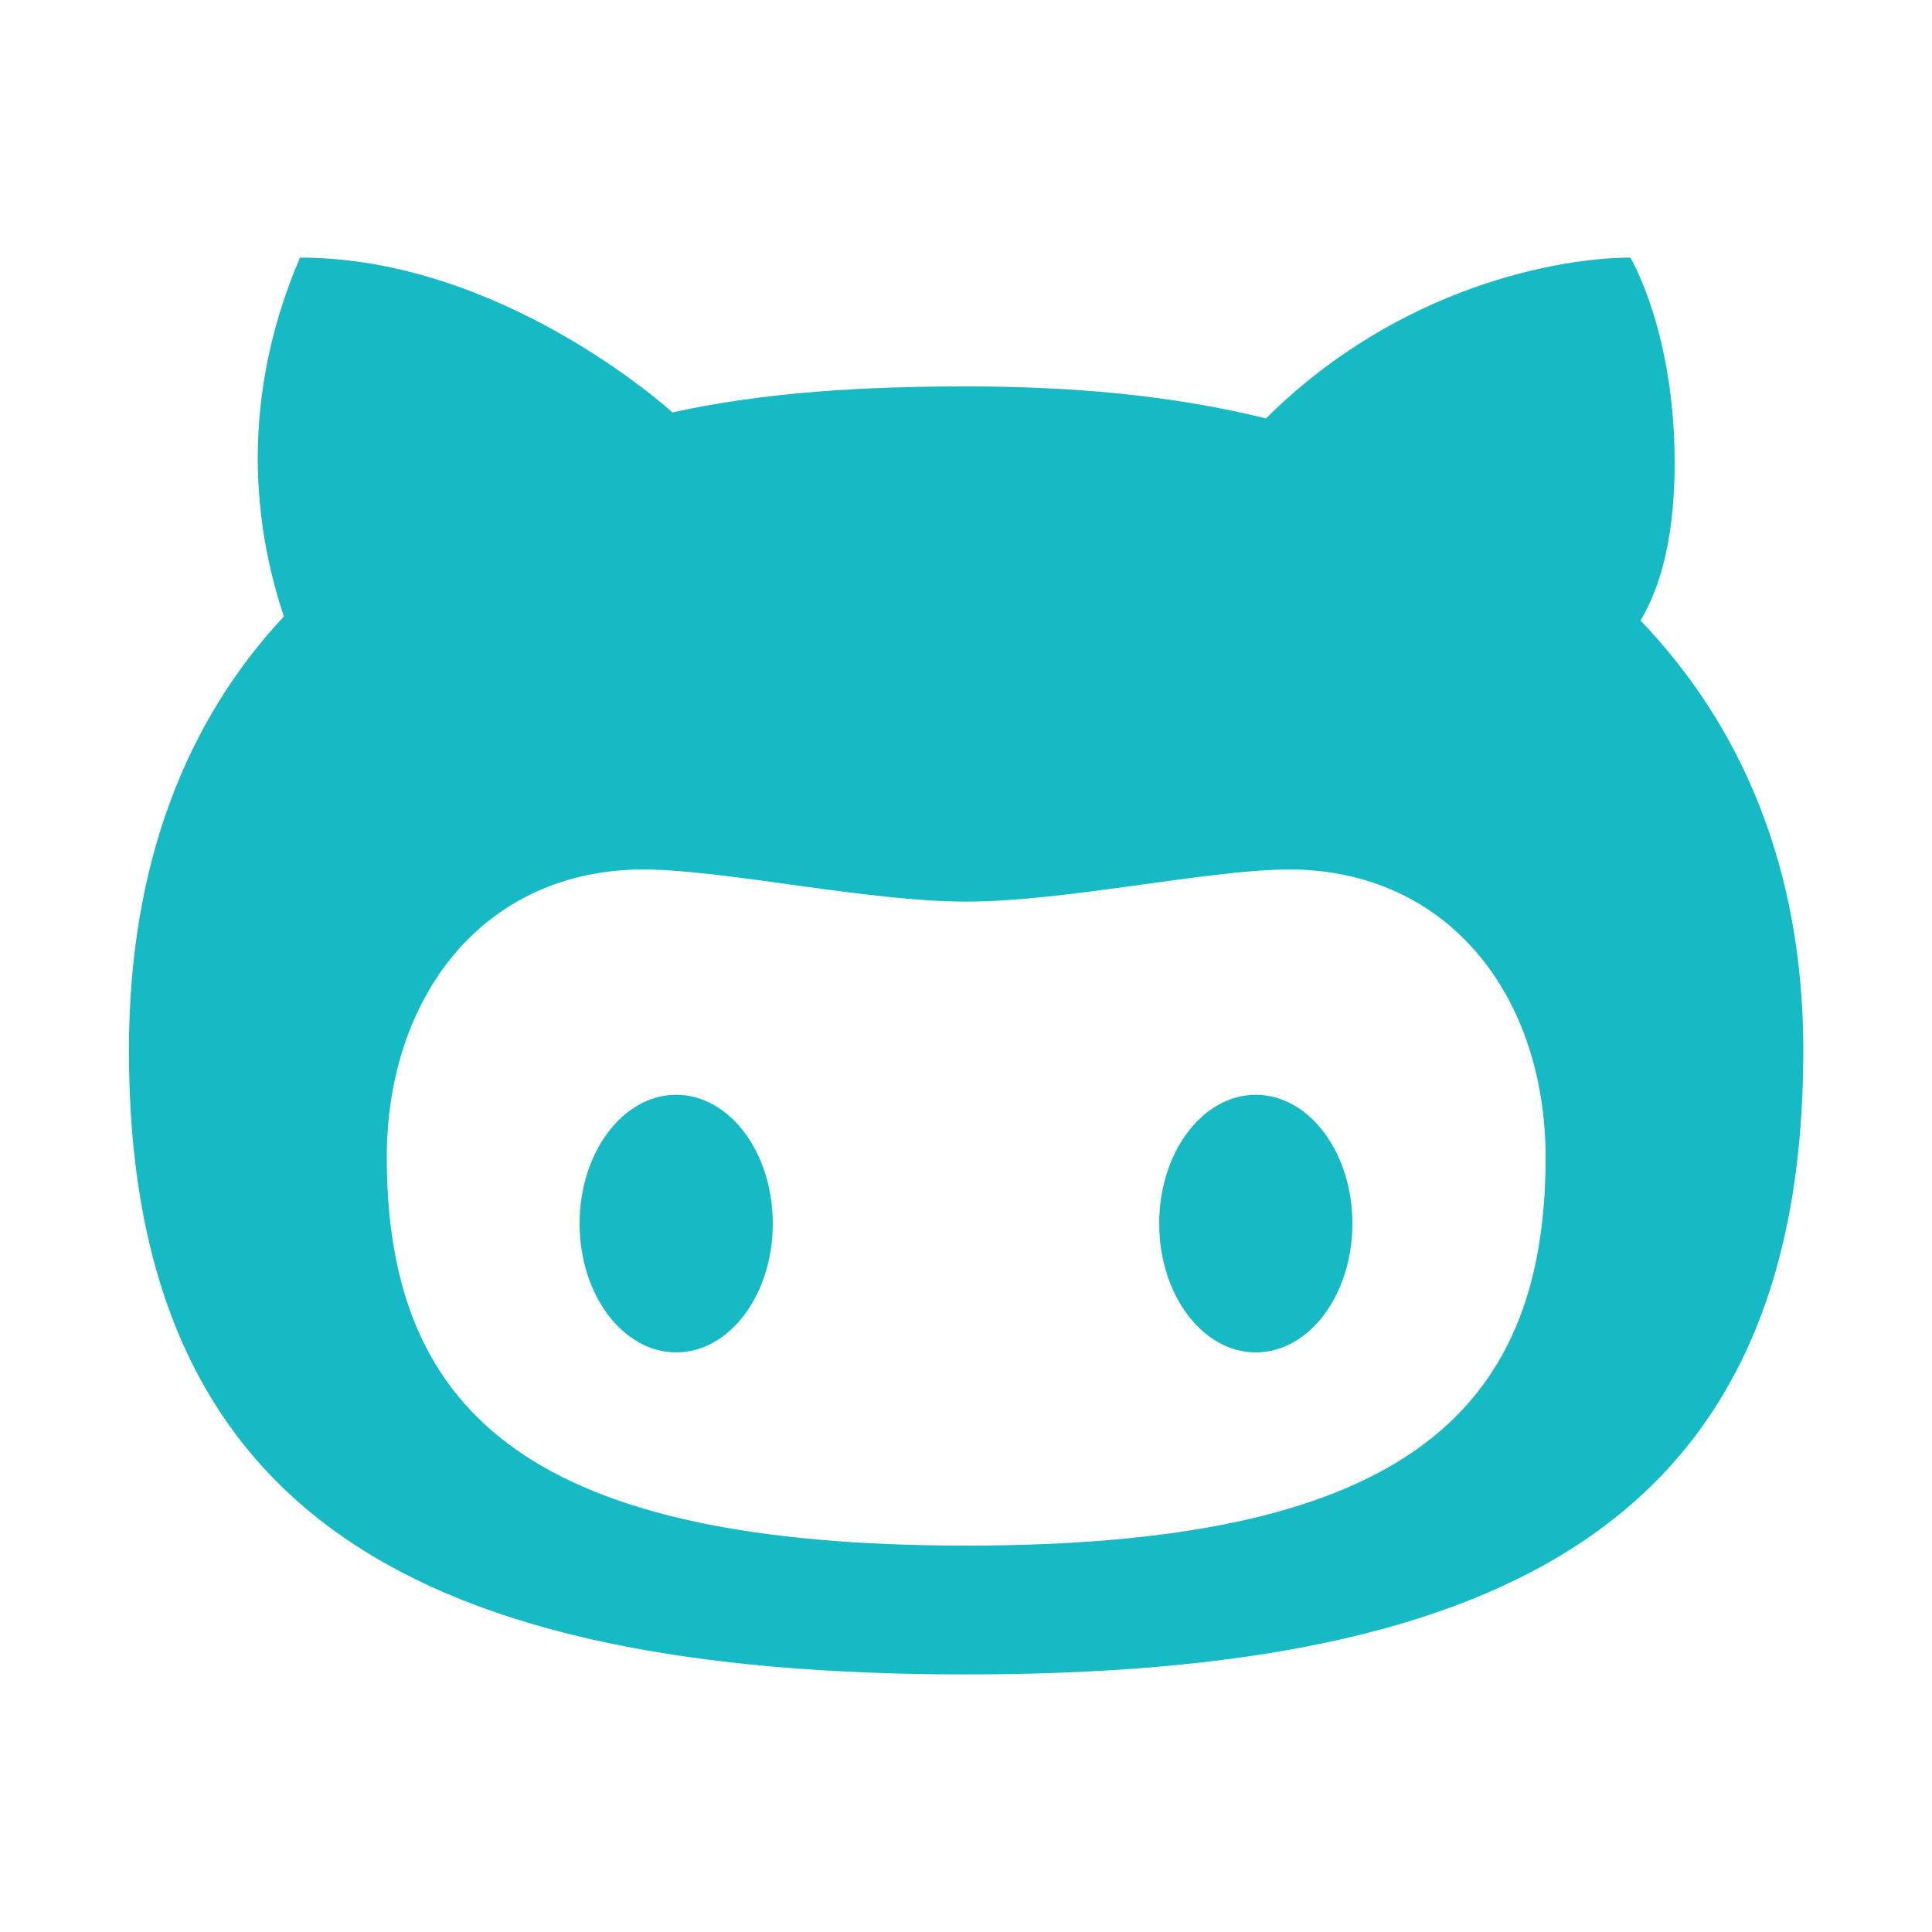
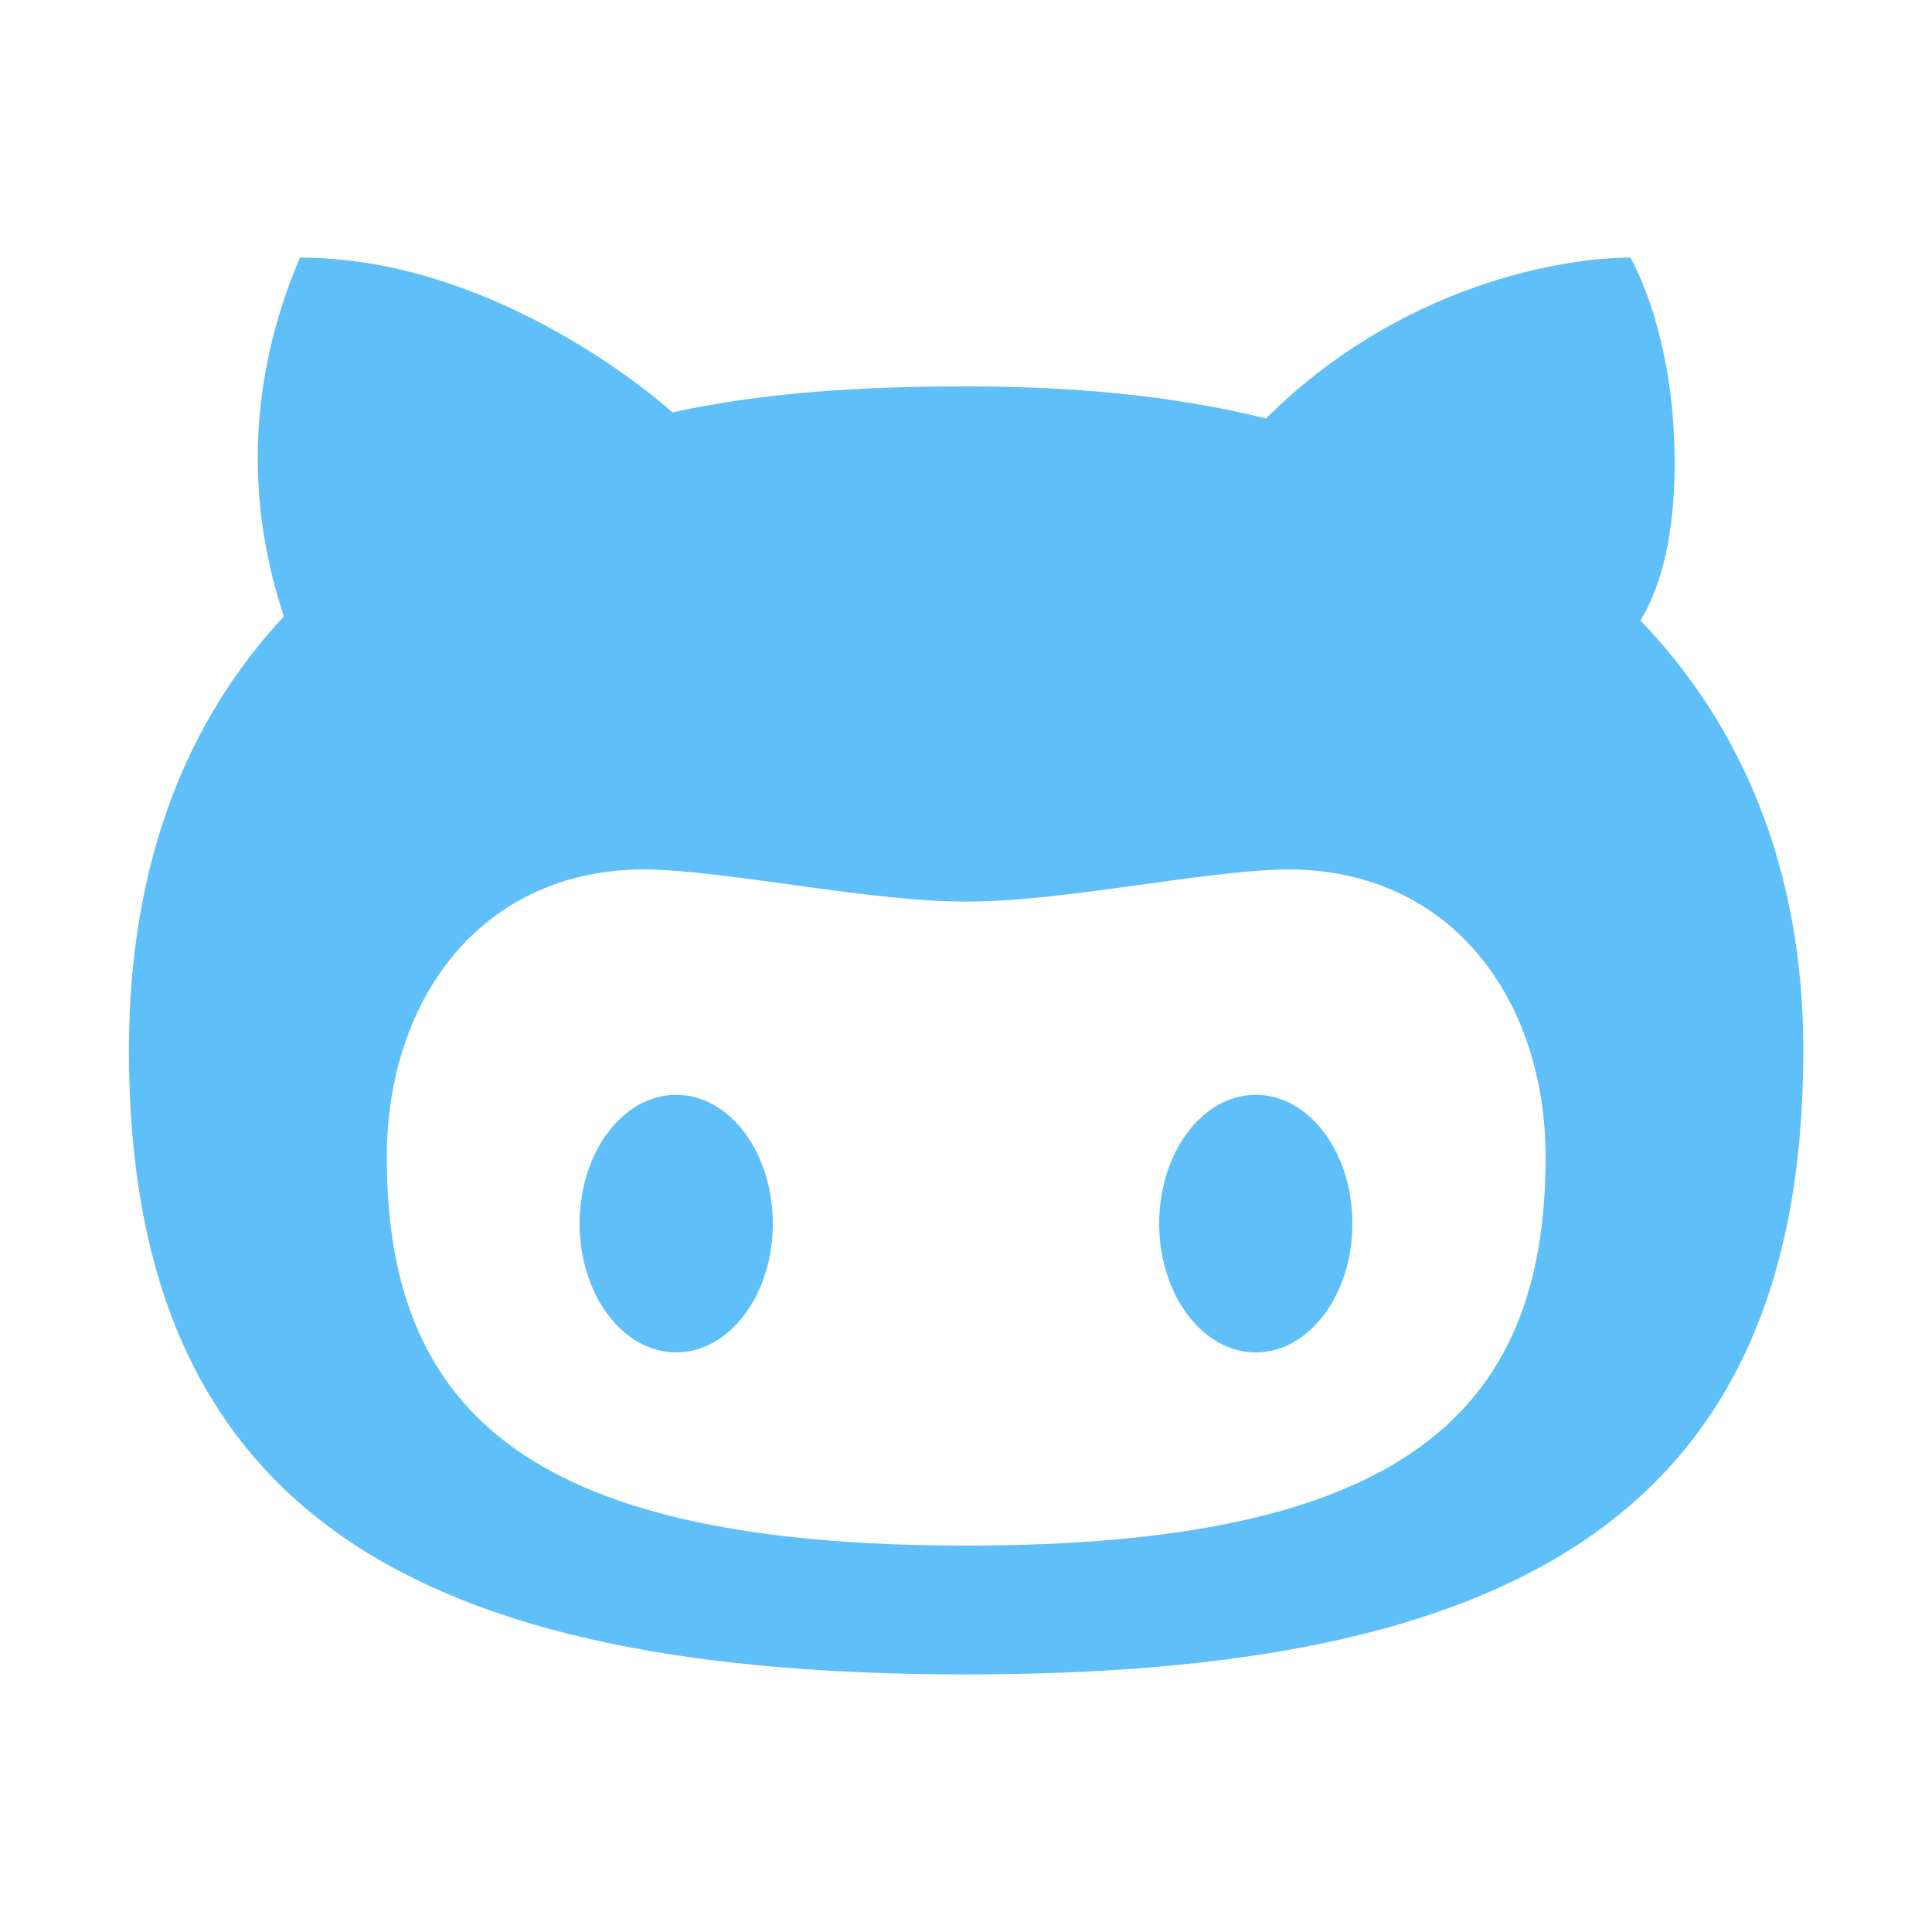
- <svg xmlns="http://www.w3.org/2000/svg" fill="#16bac5" viewBox="0 0 30 30" width="480px" height="480px">
+ <svg xmlns="http://www.w3.org/2000/svg" fill="#5fbff9" viewBox="0 0 30 30" width="480px" height="480px">
  <path d="M 4.658 4 C 3.618 6.431 4.038 8.46 4.408 9.572 C 2.915 11.172 2.002 13.377 2.002 16.312 C 2.002 23.579 6.592 26 15.002 26 C 23.412 26 28.002 23.579 28.002 16.312 C 28.003 13.476 27.037 11.265 25.473 9.635 C 25.697 9.267 26.004 8.549 26.004 7.188 C 26.004 5.141 25.316 4 25.316 4 C 24.247 4 21.735 4.431 19.658 6.498 C 18.183 6.131 16.611 6 15.004 6 C 13.43 6 11.888 6.086 10.441 6.404 C 10.348 6.318 7.761 4 4.658 4 z M 10.006 13.5 C 11.309 13.514 13.459 13.999 15.004 14 C 16.549 13.999 18.697 13.514 20 13.5 C 22.522 13.5 24 15.503 24 17.973 C 24 22.025 21.657 23.999 15.006 24 L 15.004 24 L 15 24 C 8.349 23.999 6.006 22.025 6.006 17.973 C 6.006 15.503 7.484 13.5 10.006 13.5 z M 10.5 17 A 1.5 2 0 0 0 9 19 A 1.5 2 0 0 0 10.5 21 A 1.5 2 0 0 0 12 19 A 1.5 2 0 0 0 10.5 17 z M 19.5 17 A 1.5 2 0 0 0 18 19 A 1.5 2 0 0 0 19.5 21 A 1.5 2 0 0 0 21 19 A 1.5 2 0 0 0 19.5 17 z" />
</svg>
